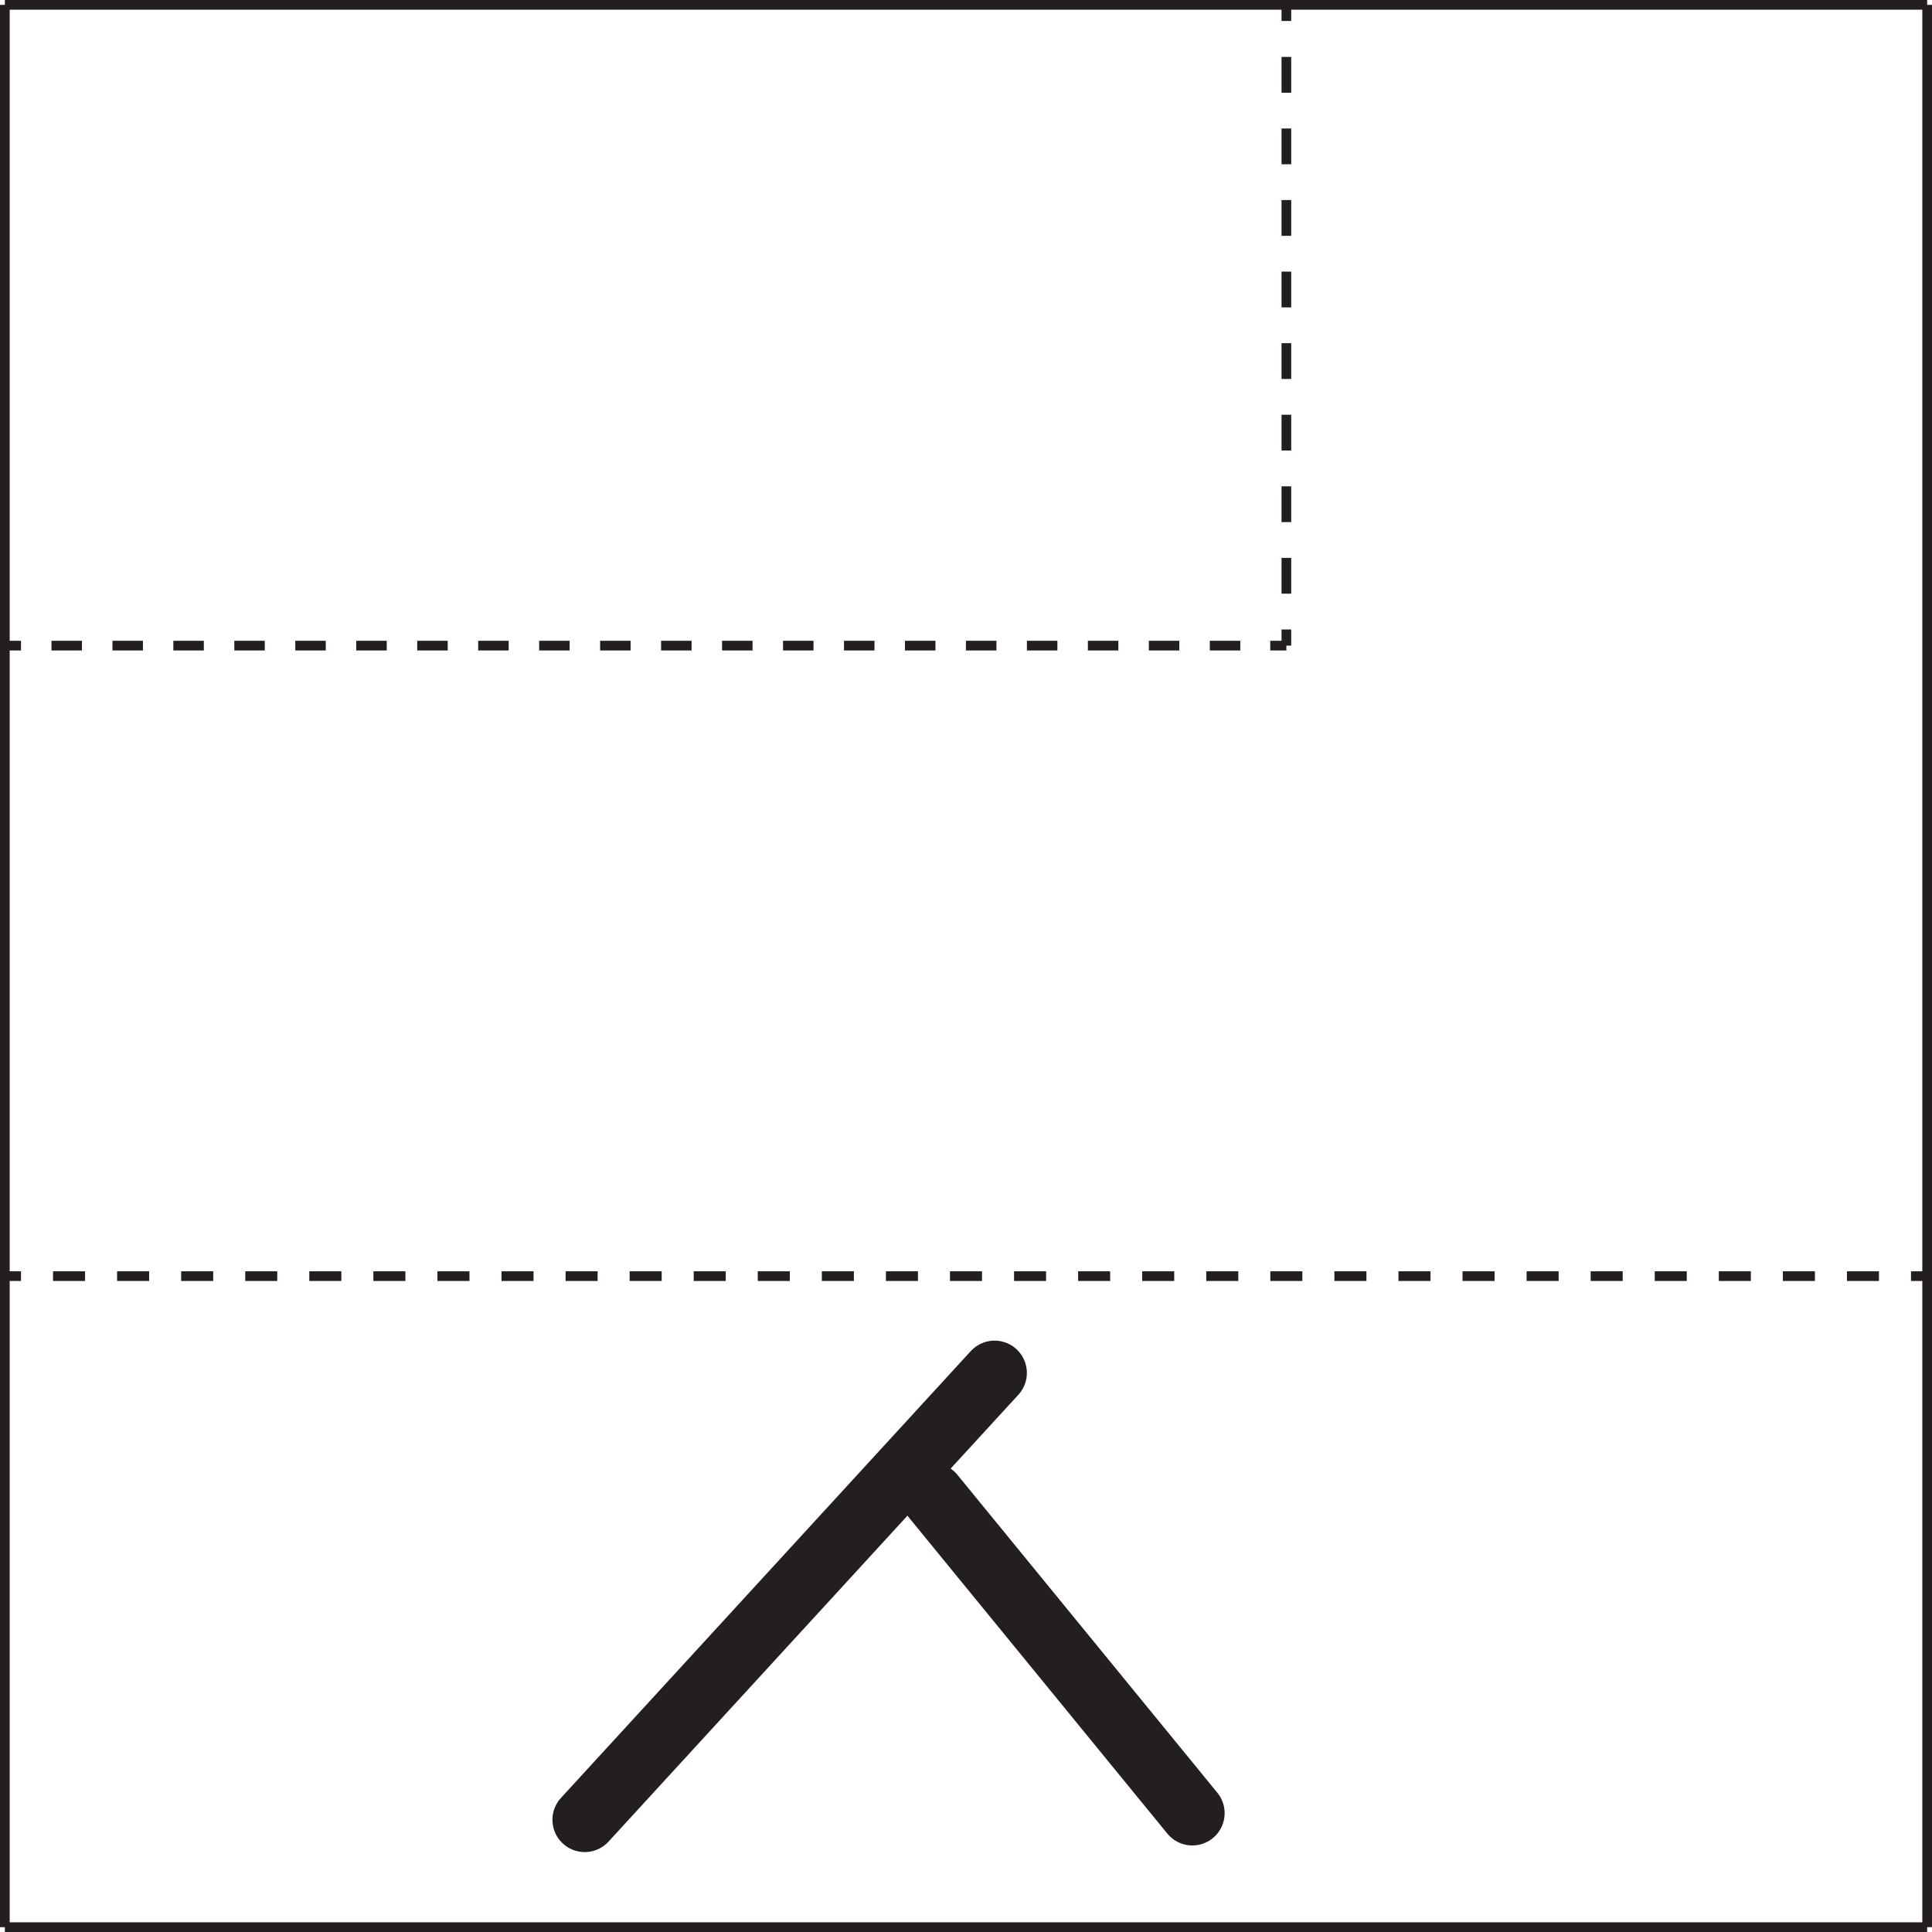
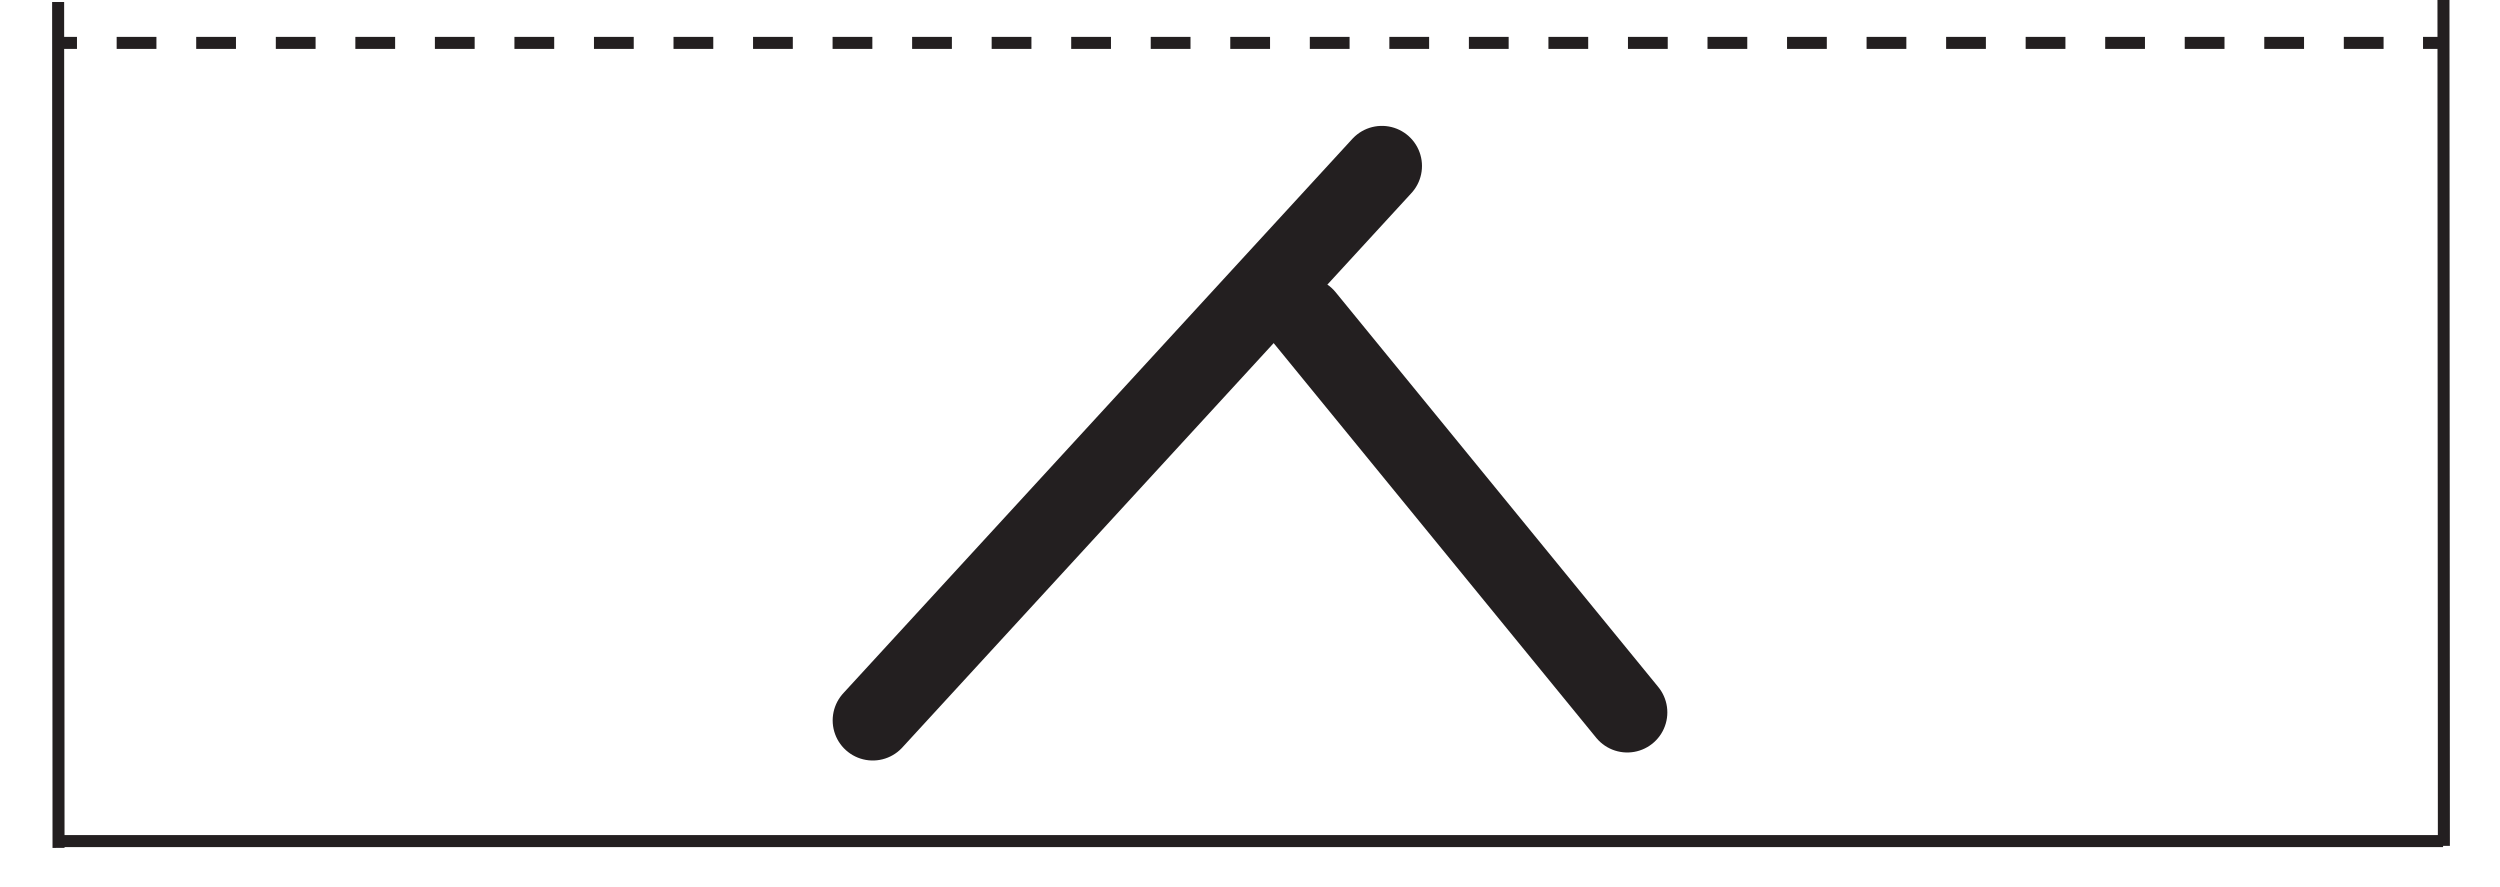
- <svg xmlns="http://www.w3.org/2000/svg" id="Layer_1" data-name="Layer 1" viewBox="0 0 598.28 598.28">
-   <defs>
-     <style>
-       .cls-1 {
-         stroke-dasharray: 0 0 0 0 9.92 9.92 9.92 9.92;
-       }
- 
-       .cls-1, .cls-2, .cls-3, .cls-4, .cls-5, .cls-6, .cls-7, .cls-8 {
-         fill: none;
-         stroke: #231f20;
-         stroke-miterlimit: 10;
-       }
- 
-       .cls-1, .cls-2, .cls-3, .cls-4, .cls-6, .cls-7, .cls-8 {
-         stroke-width: 3px;
-       }
- 
-       .cls-3 {
-         stroke-dasharray: 0 0 0 0 11.08 11.08 11.08 11.08;
-       }
- 
-       .cls-4 {
-         stroke-dasharray: 0 0 0 0 0 0 11.08 11.08 11.08 11.08 11.08 11.08;
-       }
- 
-       .cls-5 {
-         stroke-linecap: round;
-         stroke-width: 20px;
-       }
- 
-       .cls-6 {
-         stroke-dasharray: 0 0 0 0 0 0 9.92 9.92 9.92 9.92 9.92 9.92;
-       }
- 
-       .cls-7 {
-         stroke-dasharray: 0 0 0 0 9.44 9.44 9.44 9.44;
-       }
- 
-       .cls-8 {
-         stroke-dasharray: 0 0 0 0 0 0 9.44 9.44 9.44 9.44 9.44 9.44;
-       }
-     </style>
-   </defs>
-   <line class="cls-2" x1="1.5" y1="596.78" x2="1.5" y2="1.5" />
-   <line class="cls-2" x1="596.78" y1="596.78" x2="596.78" y2="1.5" />
-   <line class="cls-2" x1="1.5" y1="1.5" x2="596.78" y2="1.5" />
-   <line class="cls-2" x1="1.5" y1="596.78" x2="596.78" y2="596.78" />
+ <svg xmlns="http://www.w3.org/2000/svg" version="1.1" id="Layer_1" x="0px" y="0px" viewBox="0 0 623.6 221.1" style="enable-background:new 0 0 623.6 221.1;" xml:space="preserve">
+   <style type="text/css">
+ 	.st0{fill:none;stroke:#231F20;stroke-width:3;stroke-miterlimit:10;}
+ 	.st1{fill:none;stroke:#231F20;stroke-width:3;stroke-miterlimit:10;stroke-dasharray:9.92,9.92,9.92,9.92;}
+ 	.st2{fill:none;stroke:#231F20;stroke-width:3;stroke-miterlimit:10;stroke-dasharray:9.92,9.92,9.92,9.92,9.92,9.92;}
+ 	.st3{display:none;}
+ 	.st4{display:inline;}
+ 	.st5{fill:none;stroke:#231F20;stroke-width:20;stroke-linecap:round;stroke-miterlimit:10;}
+ 	.st6{display:inline;fill:none;stroke:#231F20;stroke-width:20;stroke-linecap:round;stroke-miterlimit:10;}
+ </style>
+   <line class="st0" x1="14.2" y1="209.8" x2="609.4" y2="209.8" />
  <g>
-     <line class="cls-2" x1="1.5" y1="395.18" x2="6.5" y2="395.18" />
-     <line class="cls-1" x1="16.42" y1="395.18" x2="51.14" y2="395.18" />
-     <line class="cls-6" x1="56.1" y1="395.18" x2="586.82" y2="395.18" />
-     <line class="cls-2" x1="591.78" y1="395.18" x2="596.78" y2="395.18" />
+     <g>
+       <line class="st0" x1="14.2" y1="10.7" x2="19.2" y2="10.7" />
+       <line class="st1" x1="29.1" y1="10.7" x2="63.8" y2="10.7" />
+       <line class="st2" x1="68.8" y1="10.7" x2="599.5" y2="10.7" />
+       <line class="st0" x1="604.4" y1="10.7" x2="609.4" y2="10.7" />
+     </g>
  </g>
-   <g>
-     <line class="cls-2" x1="1.5" y1="199.93" x2="6.5" y2="199.93" />
-     <line class="cls-7" x1="15.94" y1="199.93" x2="48.96" y2="199.93" />
-     <line class="cls-8" x1="53.68" y1="199.93" x2="388.63" y2="199.93" />
-     <line class="cls-2" x1="393.35" y1="199.93" x2="398.35" y2="199.93" />
+   <line class="st0" x1="14.5" y1="0.5" x2="14.6" y2="211.5" />
+   <line class="st0" x1="609.6" y1="211" x2="609.5" y2="0" />
+   <g id="_x314E__00000060007193628547708090000001536059862351043219_" class="st3">
+     <g id="_x314E_" class="st4">
+       <path id="_x30__00000061466819452792643050000000498475016832393874_" class="st5" d="M259.1,137c0,29,24.8,52.5,55.5,52.5" />
+       <path id="_x30__00000093157671026920684620000007789815254335953084_" class="st5" d="M314.6,189.8c27.5,0,49.8-26.1,49.8-58.4" />
+       <path id="_x30__00000145756939392294334830000004196431365526629302_" class="st5" d="M364.5,133.8c0-29-24.8-52.5-55.5-52.5" />
+       <path id="_x30__00000124881669996706407130000010162513249413115321_" class="st5" d="M309,81.3c-27.5,0-49.8,26.1-49.8,58.4" />
+     </g>
+     <line id="_x3139__00000097471783429593459940000015920910770986818194_" class="st6" x1="243.1" y1="56" x2="380.5" y2="56" />
+     <line id="_x3139__00000087394199786983190000000009429384128540119939_" class="st6" x1="311.8" y1="56.2" x2="311.8" y2="27.8" />
  </g>
-   <g>
-     <line class="cls-2" x1="398.35" y1="199.93" x2="398.35" y2="194.93" />
-     <line class="cls-3" x1="398.35" y1="183.84" x2="398.35" y2="145.05" />
-     <line class="cls-4" x1="398.35" y1="139.51" x2="398.35" y2="12.04" />
-     <line class="cls-2" x1="398.35" y1="6.5" x2="398.35" y2="1.5" />
+   <g id="_x314D_" class="st3">
+     <g id="_x3137__00000042731836520828668340000006337340143640785559_" class="st4">
+       <g id="_x3134__00000165222218875696387270000006472965841317136052_">
+         <line id="_x3139__00000010288592894560687200000016503163761411132337_" class="st5" x1="282.8" y1="177.6" x2="282.8" y2="41.5" />
+         <line id="_x3139__00000032630682114190619610000008396084582435060399_" class="st5" x1="242.8" y1="179.6" x2="380.2" y2="179.6" />
+       </g>
+       <line id="_x3139__00000149360227406405951030000003028602019127643022_" class="st5" x1="243.4" y1="41.6" x2="380.8" y2="41.6" />
+     </g>
+     <line id="_x3139__00000020389785494763330460000014288516871107241396_" class="st6" x1="342.8" y1="179.6" x2="342.8" y2="43.5" />
  </g>
-   <line id="_" data-name="ㅅ" class="cls-5" x1="181.07" y1="563.53" x2="307.99" y2="425.15" />
-   <line id="_-2" data-name="ㅅ" class="cls-5" x1="288.73" y1="463.02" x2="369.23" y2="561.48" />
+   <g id="_x314C_" class="st3">
+     <g class="st4">
+       <g id="_x3134__00000001645991412743827160000003852759599860078468_">
+         <line id="_x3139__00000090287139169740376770000011846842940066760068_" class="st5" x1="242.8" y1="179.1" x2="242.8" y2="41.7" />
+         <line id="_x3139__00000170982861258005566000000000169952736069612212_" class="st5" x1="242.8" y1="179.4" x2="380.2" y2="179.4" />
+       </g>
+       <line id="_x3139__00000031202830447182085930000012147424340580055465_" class="st5" x1="243.4" y1="41.8" x2="380.8" y2="41.8" />
+     </g>
+     <line id="_x3139__00000173874501543415196580000009434284850178602396_" class="st6" x1="243.1" y1="110.6" x2="380.5" y2="110.6" />
+   </g>
+   <g id="_x314B_" class="st3">
+     <g id="_x3131__00000076600455539464513130000011292389890065564589_" class="st4">
+       <line id="_x3139__00000109007343802252708040000012816241503634945964_" class="st5" x1="380.3" y1="41.9" x2="243" y2="41.9" />
+       <line id="_x3139__00000150065272191464596300000012473266504100460960_" class="st5" x1="380.7" y1="41.9" x2="380.7" y2="179.2" />
+     </g>
+     <line id="_x3139__00000168101722861985122750000005292450564899431343_" class="st6" x1="380.5" y1="110.6" x2="243.1" y2="110.6" />
+   </g>
+   <g id="_x3147_" class="st3">
+     <path id="_x30__00000160176543013836628730000012730868243718474662_" class="st6" d="M259.1,112c0,29,24.8,52.5,55.5,52.5" />
+     <path id="_x30__00000002384560913540772100000005079009347425563028_" class="st6" d="M314.6,164.8c27.5,0,49.8-26.1,49.8-58.4" />
+     <path id="_x30_" class="st6" d="M364.5,108.8c0-29-24.8-52.5-55.5-52.5" />
+     <path id="_x30__00000040557645117408956490000011533728137049625220_" class="st6" d="M309,56.3c-27.5,0-49.8,26.1-49.8,58.4" />
+   </g>
+   <g id="_x3145__00000176036552172950426980000012335897941521950640_">
+     <line id="_x3145__00000092416354804798785700000001988866793398494082_" class="st5" x1="217.7" y1="179.7" x2="344.7" y2="41.4" />
+     <line id="_x3145_" class="st5" x1="325.4" y1="79.2" x2="405.9" y2="177.7" />
+   </g>
+   <g id="_x3142_" class="st3">
+     <g id="_x3137__00000074423522935271685570000008946941002837525679_" class="st4">
+       <g id="_x3134__00000146473094887297759060000008916255655018799283_">
+         <line id="_x3139__00000088827096486837987840000009411798041411290009_" class="st5" x1="243" y1="177.6" x2="243" y2="41.5" />
+         <line id="_x3139__00000127746553045022437560000007779725822773515923_" class="st5" x1="243" y1="179.6" x2="380.4" y2="179.6" />
+       </g>
+       <line id="_x3139__00000128454363689753285960000002444805915811546810_" class="st5" x1="242.6" y1="110.6" x2="380" y2="110.6" />
+     </g>
+     <line id="_x3139__00000078766469499516181990000009847093463023771054_" class="st6" x1="381" y1="179.6" x2="381" y2="43.5" />
+   </g>
+   <g id="_x3141_" class="st3">
+     <g id="_x3137__00000041996193579129870860000018112059000794020743_" class="st4">
+       <g id="_x3134__00000029007393463256235190000004066028602550988441_">
+         <line id="_x3139__00000068642643578330665220000013758325702068796552_" class="st5" x1="242.8" y1="177.6" x2="242.8" y2="41.5" />
+         <line id="_x3139__00000081646259469241984310000000196759611016939676_" class="st5" x1="242.8" y1="179.6" x2="380.2" y2="179.6" />
+       </g>
+       <line id="_x3139__00000111182645877281915000000006101002529252084668_" class="st5" x1="243.4" y1="41.6" x2="380.8" y2="41.6" />
+     </g>
+     <line id="_x3139__00000139256208464436306160000015392940362400143548_" class="st6" x1="380.8" y1="179.6" x2="380.8" y2="43.5" />
+   </g>
+   <g id="_x3139_" class="st3">
+     <g id="_x3137__00000067945023595379726450000008658604344718631314_" class="st4">
+       <g id="_x3134__00000026161238134565832540000009179870843955528583_">
+         <line id="_x3139__00000170252544995791820790000005432894333748702616_" class="st5" x1="578.6" y1="-0.1" x2="578.6" y2="-68.2" />
+         <line id="_x3139__00000138562168379022861440000014495874550241203131_" class="st5" x1="440.6" y1="68.8" x2="578" y2="68.8" />
+       </g>
+       <line id="_x3139__00000083793954211842847930000006362460977535931837_" class="st5" x1="441.2" y1="-68.8" x2="578.6" y2="-68.8" />
+     </g>
+     <line id="_x3139__00000032640913909619266610000001005467180365822375_" class="st6" x1="440.9" y1="0" x2="578.3" y2="0" />
+     <line id="_x3139__00000090255768220654687950000010810690300611831997_" class="st6" x1="440.2" y1="68.5" x2="440.2" y2="0.5" />
+   </g>
+   <g id="_x3137_" class="st3">
+     <g id="_x3134__00000001654027049463064660000007427190677684144289_" class="st4">
+       <line id="_x3139__00000073697034119990745490000005941804626529949627_" class="st5" x1="242.8" y1="177.4" x2="242.8" y2="41.4" />
+       <line id="_x3139__00000026860701998508214790000012948310303056101517_" class="st5" x1="242.8" y1="179.4" x2="380.2" y2="179.4" />
+     </g>
+     <line id="_x3139__00000145775074495612534760000018278726734916752512_" class="st6" x1="243.4" y1="41.8" x2="380.8" y2="41.8" />
+   </g>
+   <g id="_x3134_" class="st3">
+     <line id="_x3139__00000071555613146022014170000015797347702650758799_" class="st6" x1="243.1" y1="179.1" x2="243.1" y2="41.7" />
+     <line id="_x3139__00000062192558353490062280000009987698426026024124_" class="st6" x1="243.1" y1="179.4" x2="380.5" y2="179.4" />
+   </g>
+   <g id="_x3131_" class="st3">
+     <line id="_x3139__00000132793554623618795300000010115786945768717975_" class="st6" x1="380.3" y1="41.9" x2="243" y2="41.9" />
+     <line id="_x3139__00000150072500724572447510000006977669912199539089_" class="st6" x1="380.7" y1="41.9" x2="380.7" y2="179.2" />
+   </g>
</svg>
